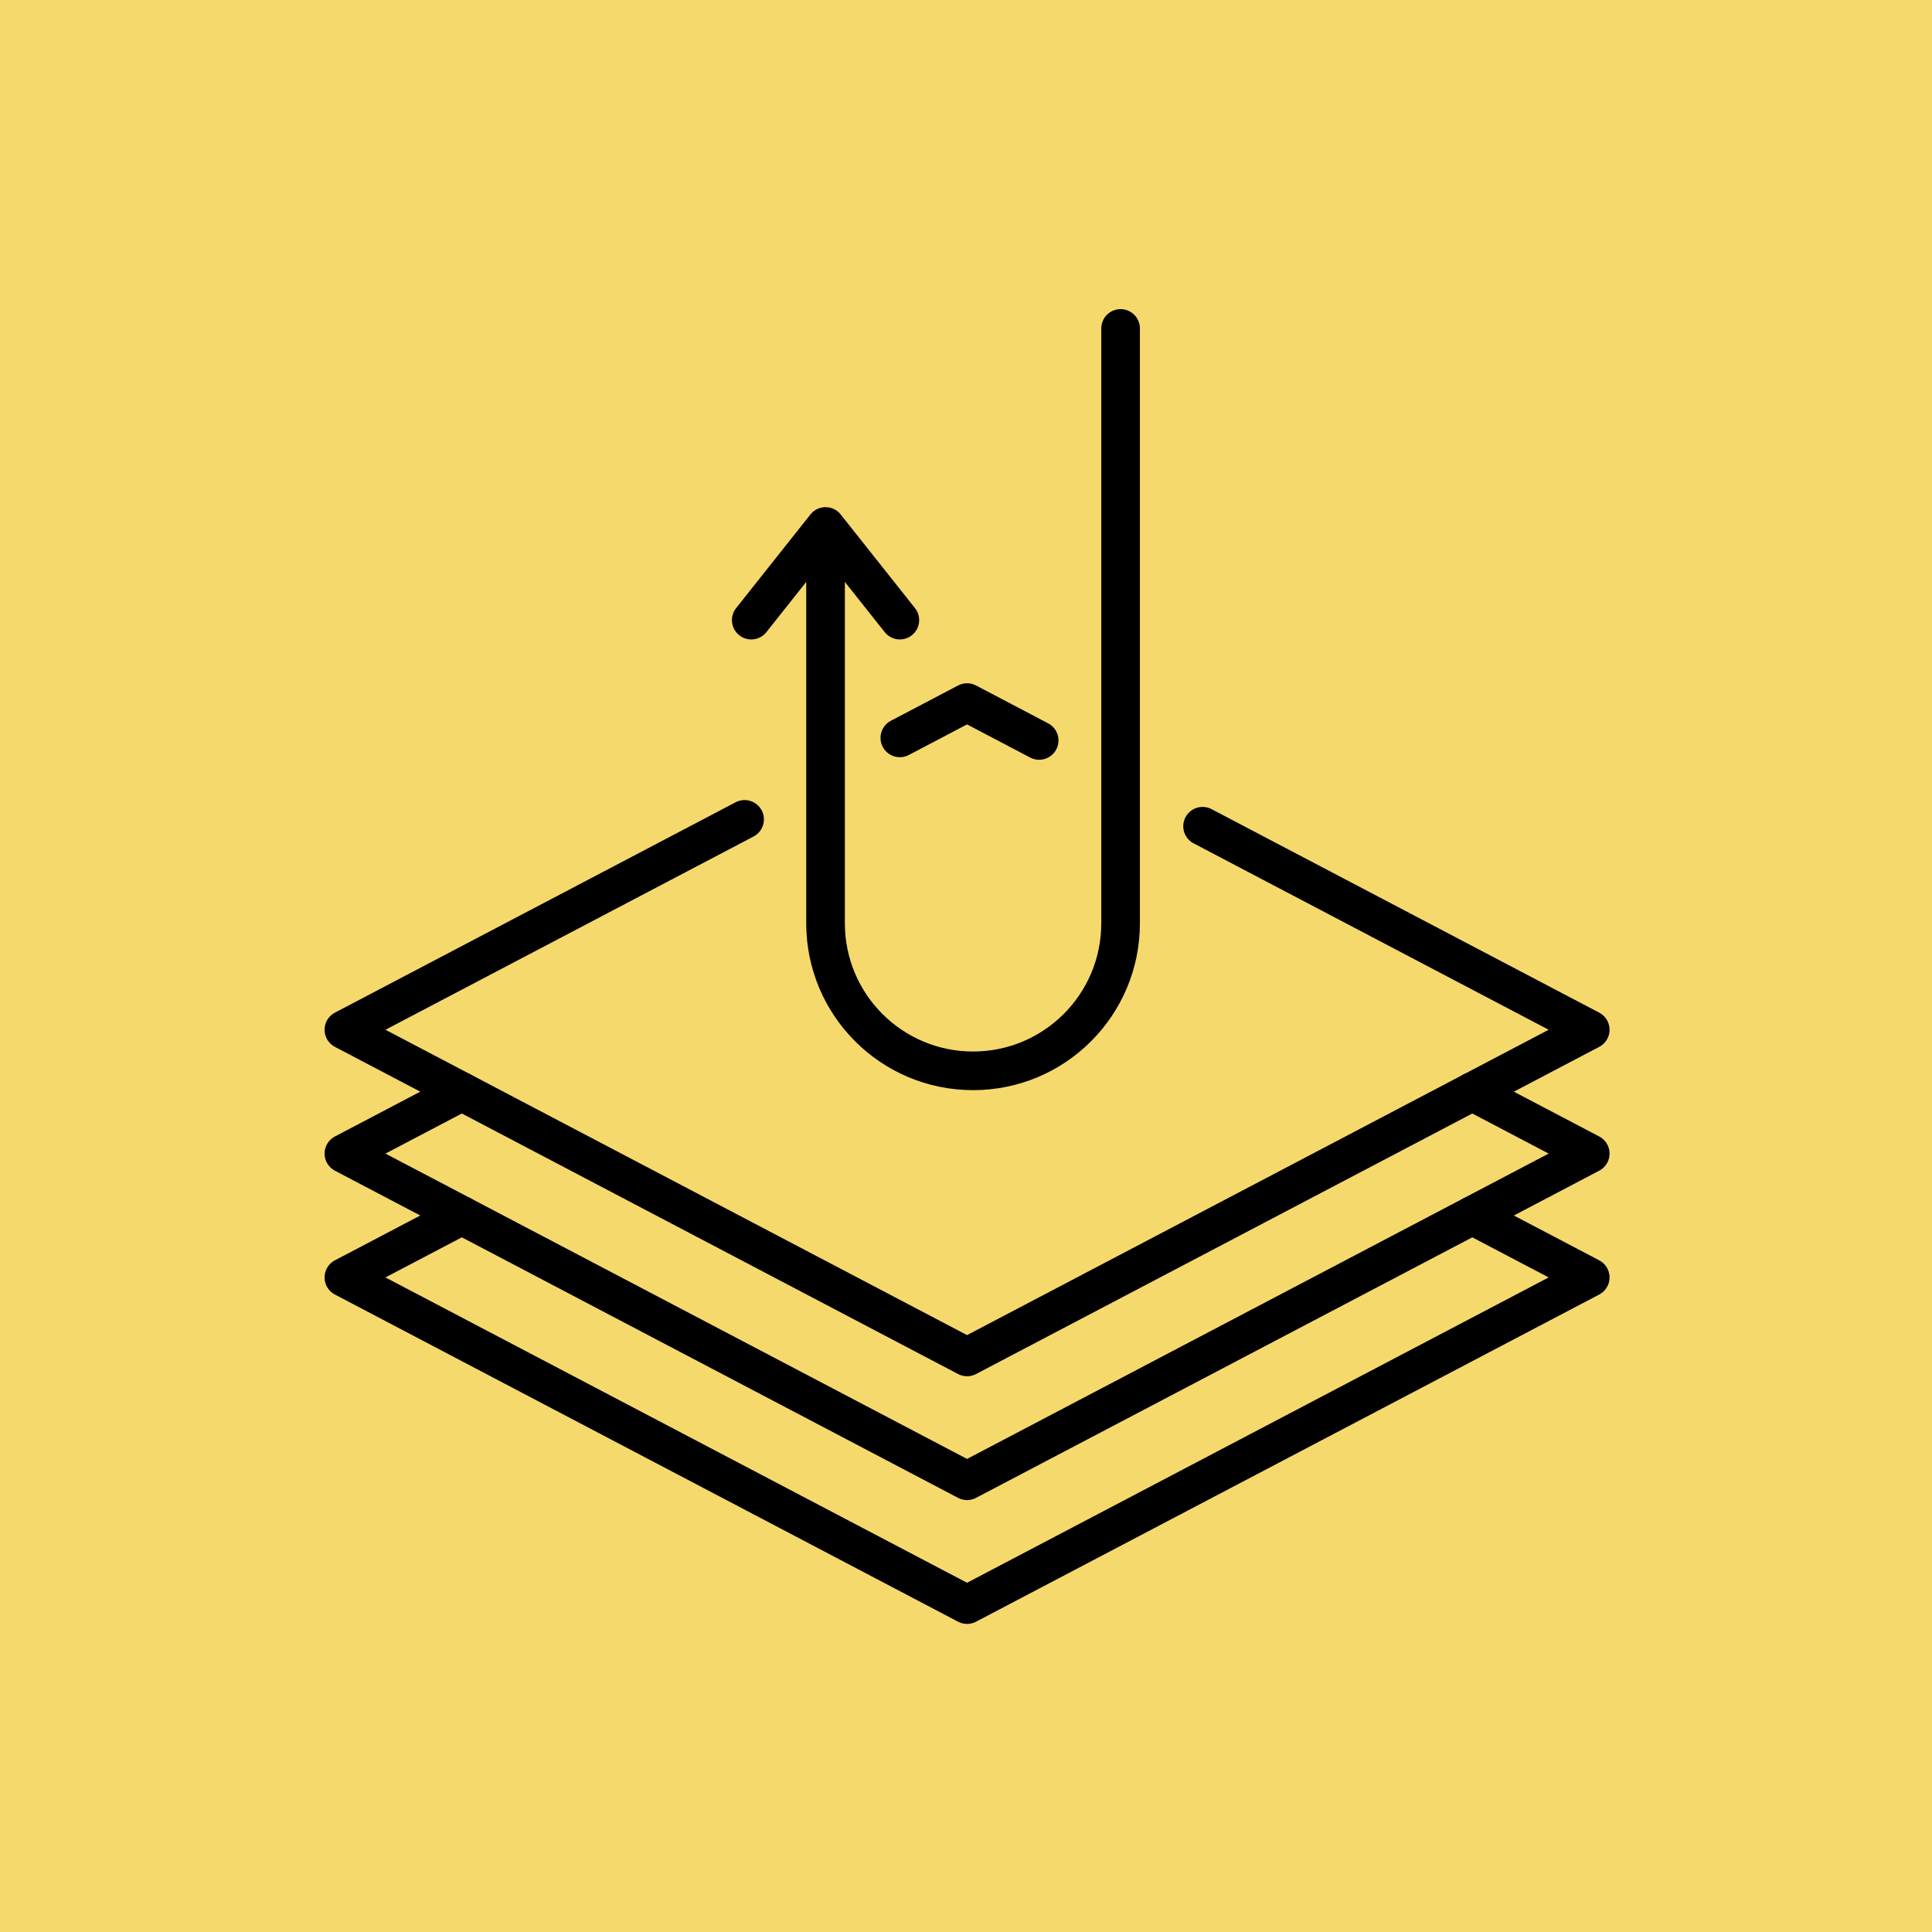
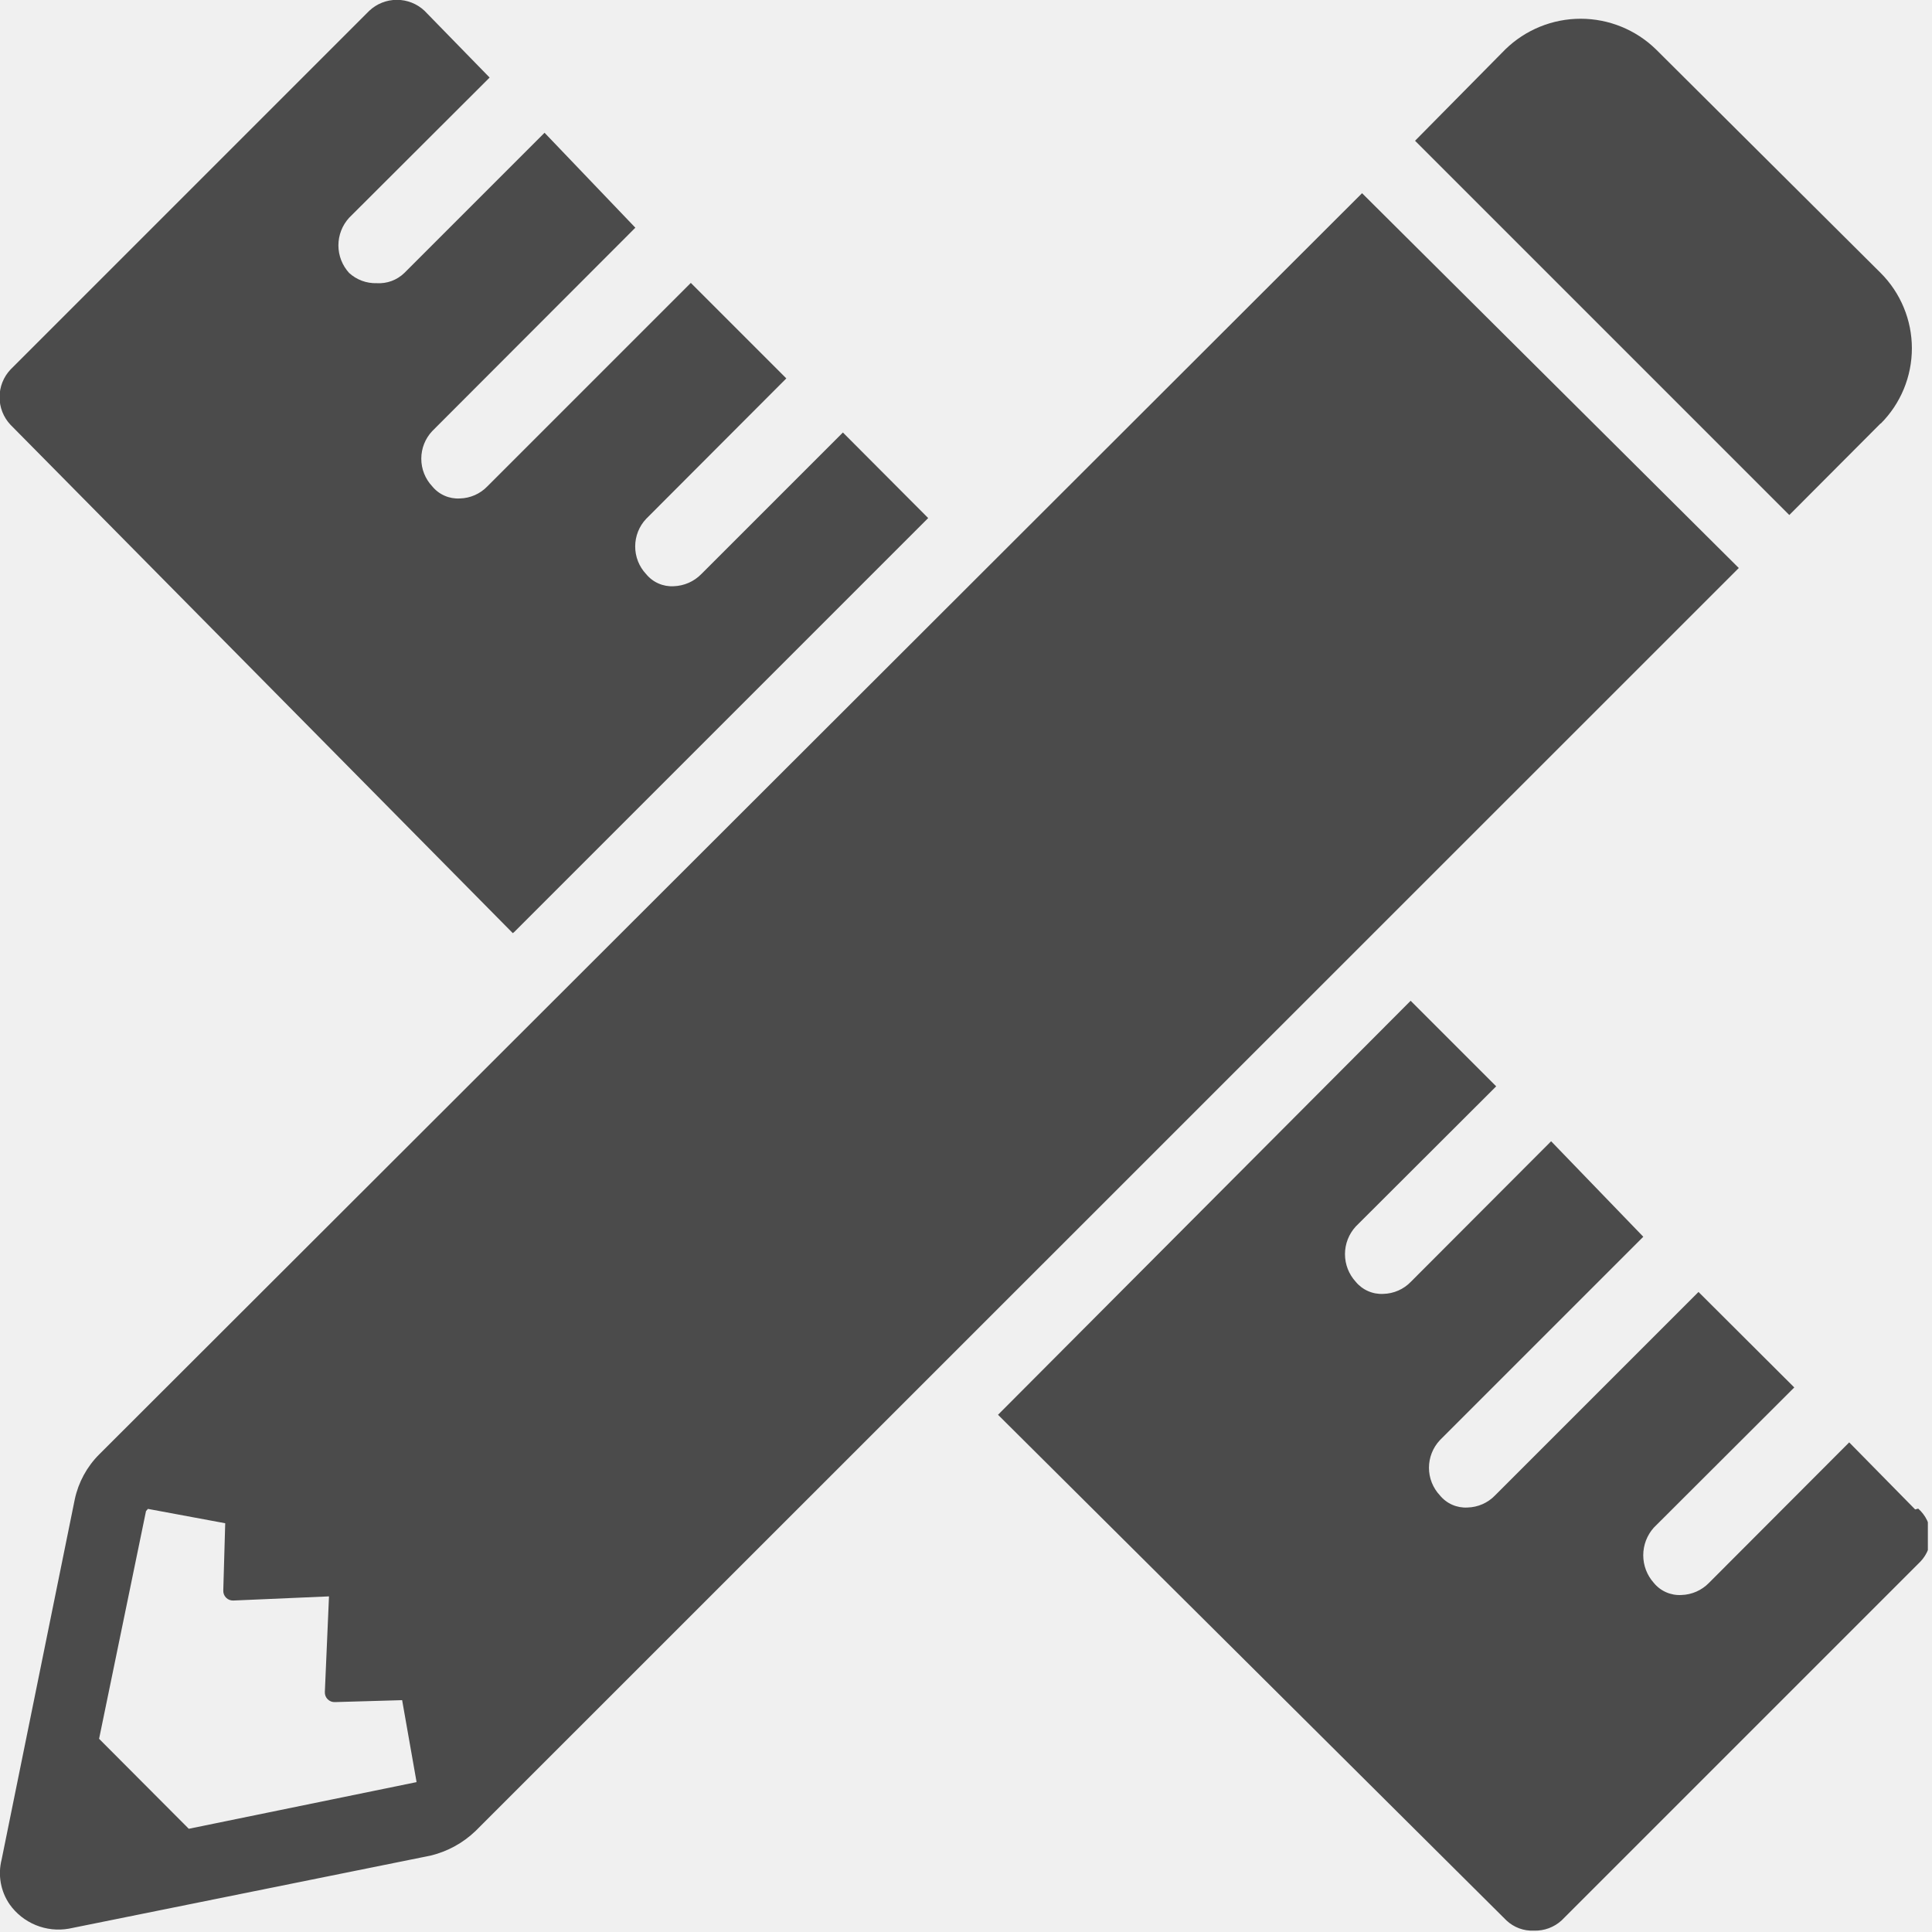
- <svg xmlns="http://www.w3.org/2000/svg" width="500" height="500" viewBox="0 0 500 500" fill="none">
-   <rect width="500" height="500" fill="#F6D96C" />
-   <path d="M268.934 191.625L250.275 181.829L232.878 190.963" stroke="black" stroke-width="10" stroke-miterlimit="10" stroke-linecap="round" stroke-linejoin="round" />
-   <path d="M192.7 212.057L89 266.5L250.275 351.171L411.55 266.5L311.227 213.83" stroke="black" stroke-width="10" stroke-miterlimit="10" stroke-linecap="round" stroke-linejoin="round" />
-   <path d="M119.521 282.524L89 298.548L250.275 383.219L411.55 298.548L381.029 282.524" stroke="black" stroke-width="10" stroke-miterlimit="10" stroke-linecap="round" stroke-linejoin="round" />
-   <path d="M119.521 314.572L89 330.596L250.275 415.267L411.55 330.596L381.029 314.572" stroke="black" stroke-width="10" stroke-miterlimit="10" stroke-linecap="round" stroke-linejoin="round" />
-   <path d="M290.007 85V238.953C290.007 260.038 272.914 277.131 251.83 277.131C230.745 277.131 213.652 260.038 213.652 238.953V137.94" stroke="black" stroke-width="10" stroke-miterlimit="10" stroke-linecap="round" stroke-linejoin="round" />
-   <path d="M194.427 160.486L213.652 136.253L232.878 160.486" stroke="black" stroke-width="10" stroke-miterlimit="10" stroke-linecap="round" stroke-linejoin="round" />
+ <svg xmlns="http://www.w3.org/2000/svg" width="70" height="70" viewBox="0 0 70 70" fill="none">
+   <g clip-path="url(#clip0_1_10)">
+     <path d="M18.63 33.77L33.63 18.77L30.54 15.67L25.41 20.8C25.146 21.07 24.788 21.227 24.41 21.24C24.22 21.251 24.031 21.217 23.857 21.14C23.683 21.064 23.53 20.947 23.41 20.8C23.155 20.529 23.014 20.172 23.014 19.8C23.014 19.428 23.155 19.071 23.41 18.8L28.49 13.71L25.03 10.25L17.66 17.62C17.398 17.893 17.038 18.052 16.66 18.06C16.47 18.071 16.281 18.037 16.107 17.96C15.933 17.884 15.78 17.767 15.66 17.62C15.405 17.349 15.264 16.992 15.264 16.62C15.264 16.248 15.405 15.891 15.66 15.62L23.02 8.25L19.73 4.81L14.65 9.89C14.518 10.018 14.361 10.117 14.189 10.181C14.017 10.244 13.833 10.271 13.65 10.26C13.281 10.272 12.922 10.139 12.65 9.89C12.4 9.617 12.261 9.26 12.261 8.89C12.261 8.52 12.4 8.163 12.65 7.89L17.74 2.81L15.38 0.39C15.109 0.135 14.752 -0.006 14.38 -0.006C14.008 -0.006 13.651 0.135 13.38 0.39L0.38 13.39C0.125 13.661 -0.016 14.018 -0.016 14.39C-0.016 14.762 0.125 15.119 0.38 15.39L18.58 33.81L18.63 33.77ZM69.39 54.69L67 52.26L61.92 57.35C61.657 57.621 61.298 57.779 60.92 57.79C60.73 57.801 60.541 57.767 60.367 57.69C60.193 57.614 60.04 57.497 59.92 57.35C59.674 57.075 59.538 56.719 59.538 56.35C59.538 55.981 59.674 55.625 59.92 55.35L65.01 50.27L61.54 46.81L54.17 54.18C53.908 54.453 53.548 54.611 53.17 54.62C52.98 54.631 52.791 54.597 52.617 54.52C52.443 54.444 52.29 54.327 52.17 54.18C51.916 53.909 51.774 53.552 51.774 53.18C51.774 52.808 51.916 52.451 52.17 52.18L59.54 44.81L56.2 41.35L51.12 46.44C50.858 46.713 50.498 46.871 50.12 46.88C49.931 46.89 49.741 46.856 49.568 46.779C49.394 46.703 49.24 46.587 49.12 46.44C48.87 46.167 48.731 45.81 48.731 45.44C48.731 45.07 48.87 44.713 49.12 44.44L54.21 39.36L51.11 36.26L36.16 51.26L54.58 69.58C54.713 69.706 54.87 69.803 55.042 69.867C55.214 69.931 55.397 69.959 55.58 69.95C55.949 69.962 56.308 69.829 56.58 69.58L69.58 56.58C69.704 56.451 69.801 56.297 69.865 56.129C69.929 55.961 69.957 55.782 69.95 55.603C69.943 55.423 69.899 55.248 69.822 55.085C69.744 54.923 69.635 54.779 69.5 54.66L69.39 54.69ZM68.14 15.35C68.499 14.992 68.783 14.566 68.977 14.098C69.171 13.629 69.271 13.127 69.271 12.62C69.271 12.113 69.171 11.611 68.977 11.143C68.783 10.674 68.499 10.248 68.14 9.89L60 1.79C59.27 1.078 58.29 0.679 57.27 0.679C56.25 0.679 55.27 1.078 54.54 1.79L51.27 5.1L64.83 18.66L68.14 15.34V15.35ZM49.35 7L3.59 52.7C3.147 53.144 2.842 53.707 2.71 54.32L0.06 67.37C-0.011 67.647 -0.022 67.935 0.028 68.216C0.078 68.498 0.188 68.765 0.35 69C0.587 69.334 0.914 69.593 1.293 69.749C1.672 69.905 2.087 69.95 2.49 69.88L15.61 67.23C16.219 67.081 16.778 66.774 17.23 66.34L63 20.58L49.35 7ZM15.09 64.57L6.84 66.26L3.59 63L5.29 54.75L5.36 54.67L8.16 55.19L8.09 57.62C8.087 57.669 8.095 57.719 8.112 57.765C8.13 57.811 8.157 57.853 8.192 57.888C8.227 57.923 8.269 57.95 8.315 57.968C8.361 57.985 8.411 57.993 8.46 57.99L11.92 57.84L11.77 61.3C11.767 61.349 11.775 61.399 11.792 61.445C11.81 61.491 11.837 61.533 11.872 61.568C11.907 61.603 11.949 61.63 11.995 61.648C12.041 61.665 12.091 61.673 12.14 61.67L14.57 61.6L15.09 64.55V64.57Z" fill="#4B4B4B" />
+   </g>
+   <defs>
+     <clipPath id="clip0_1_10">
+       <rect width="69.85" height="69.95" fill="white" />
+     </clipPath>
+   </defs>
</svg>
